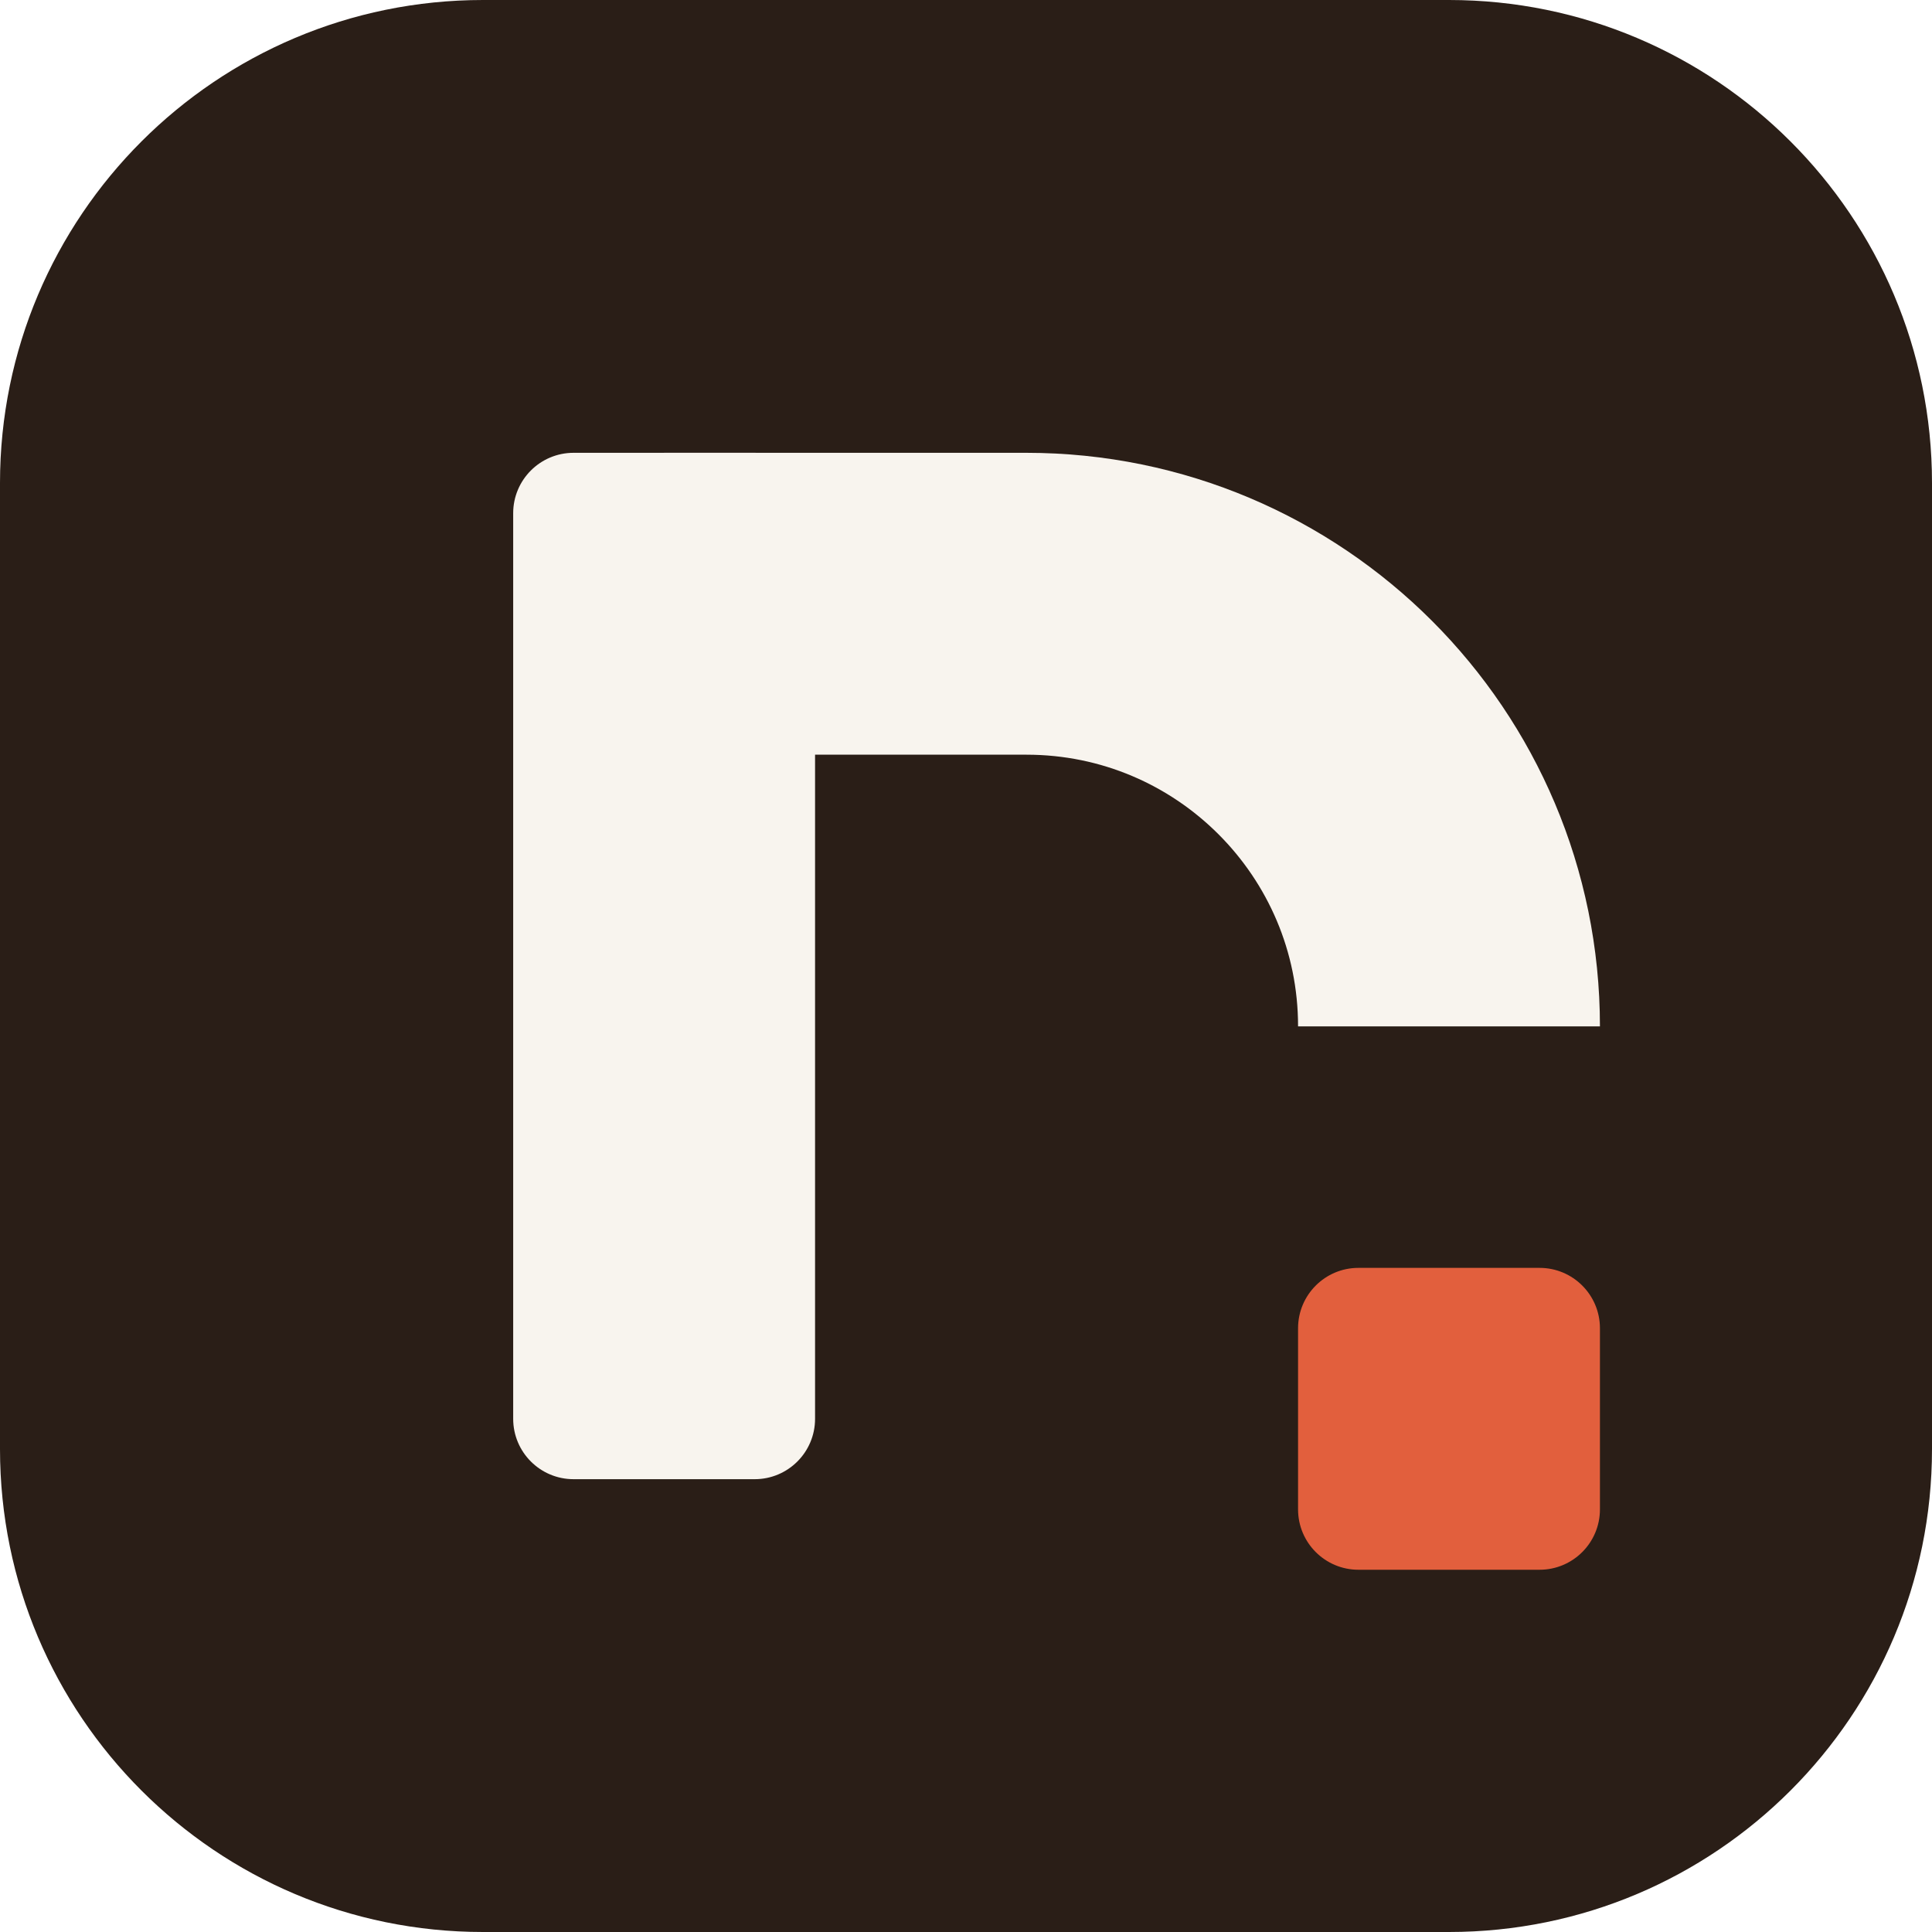
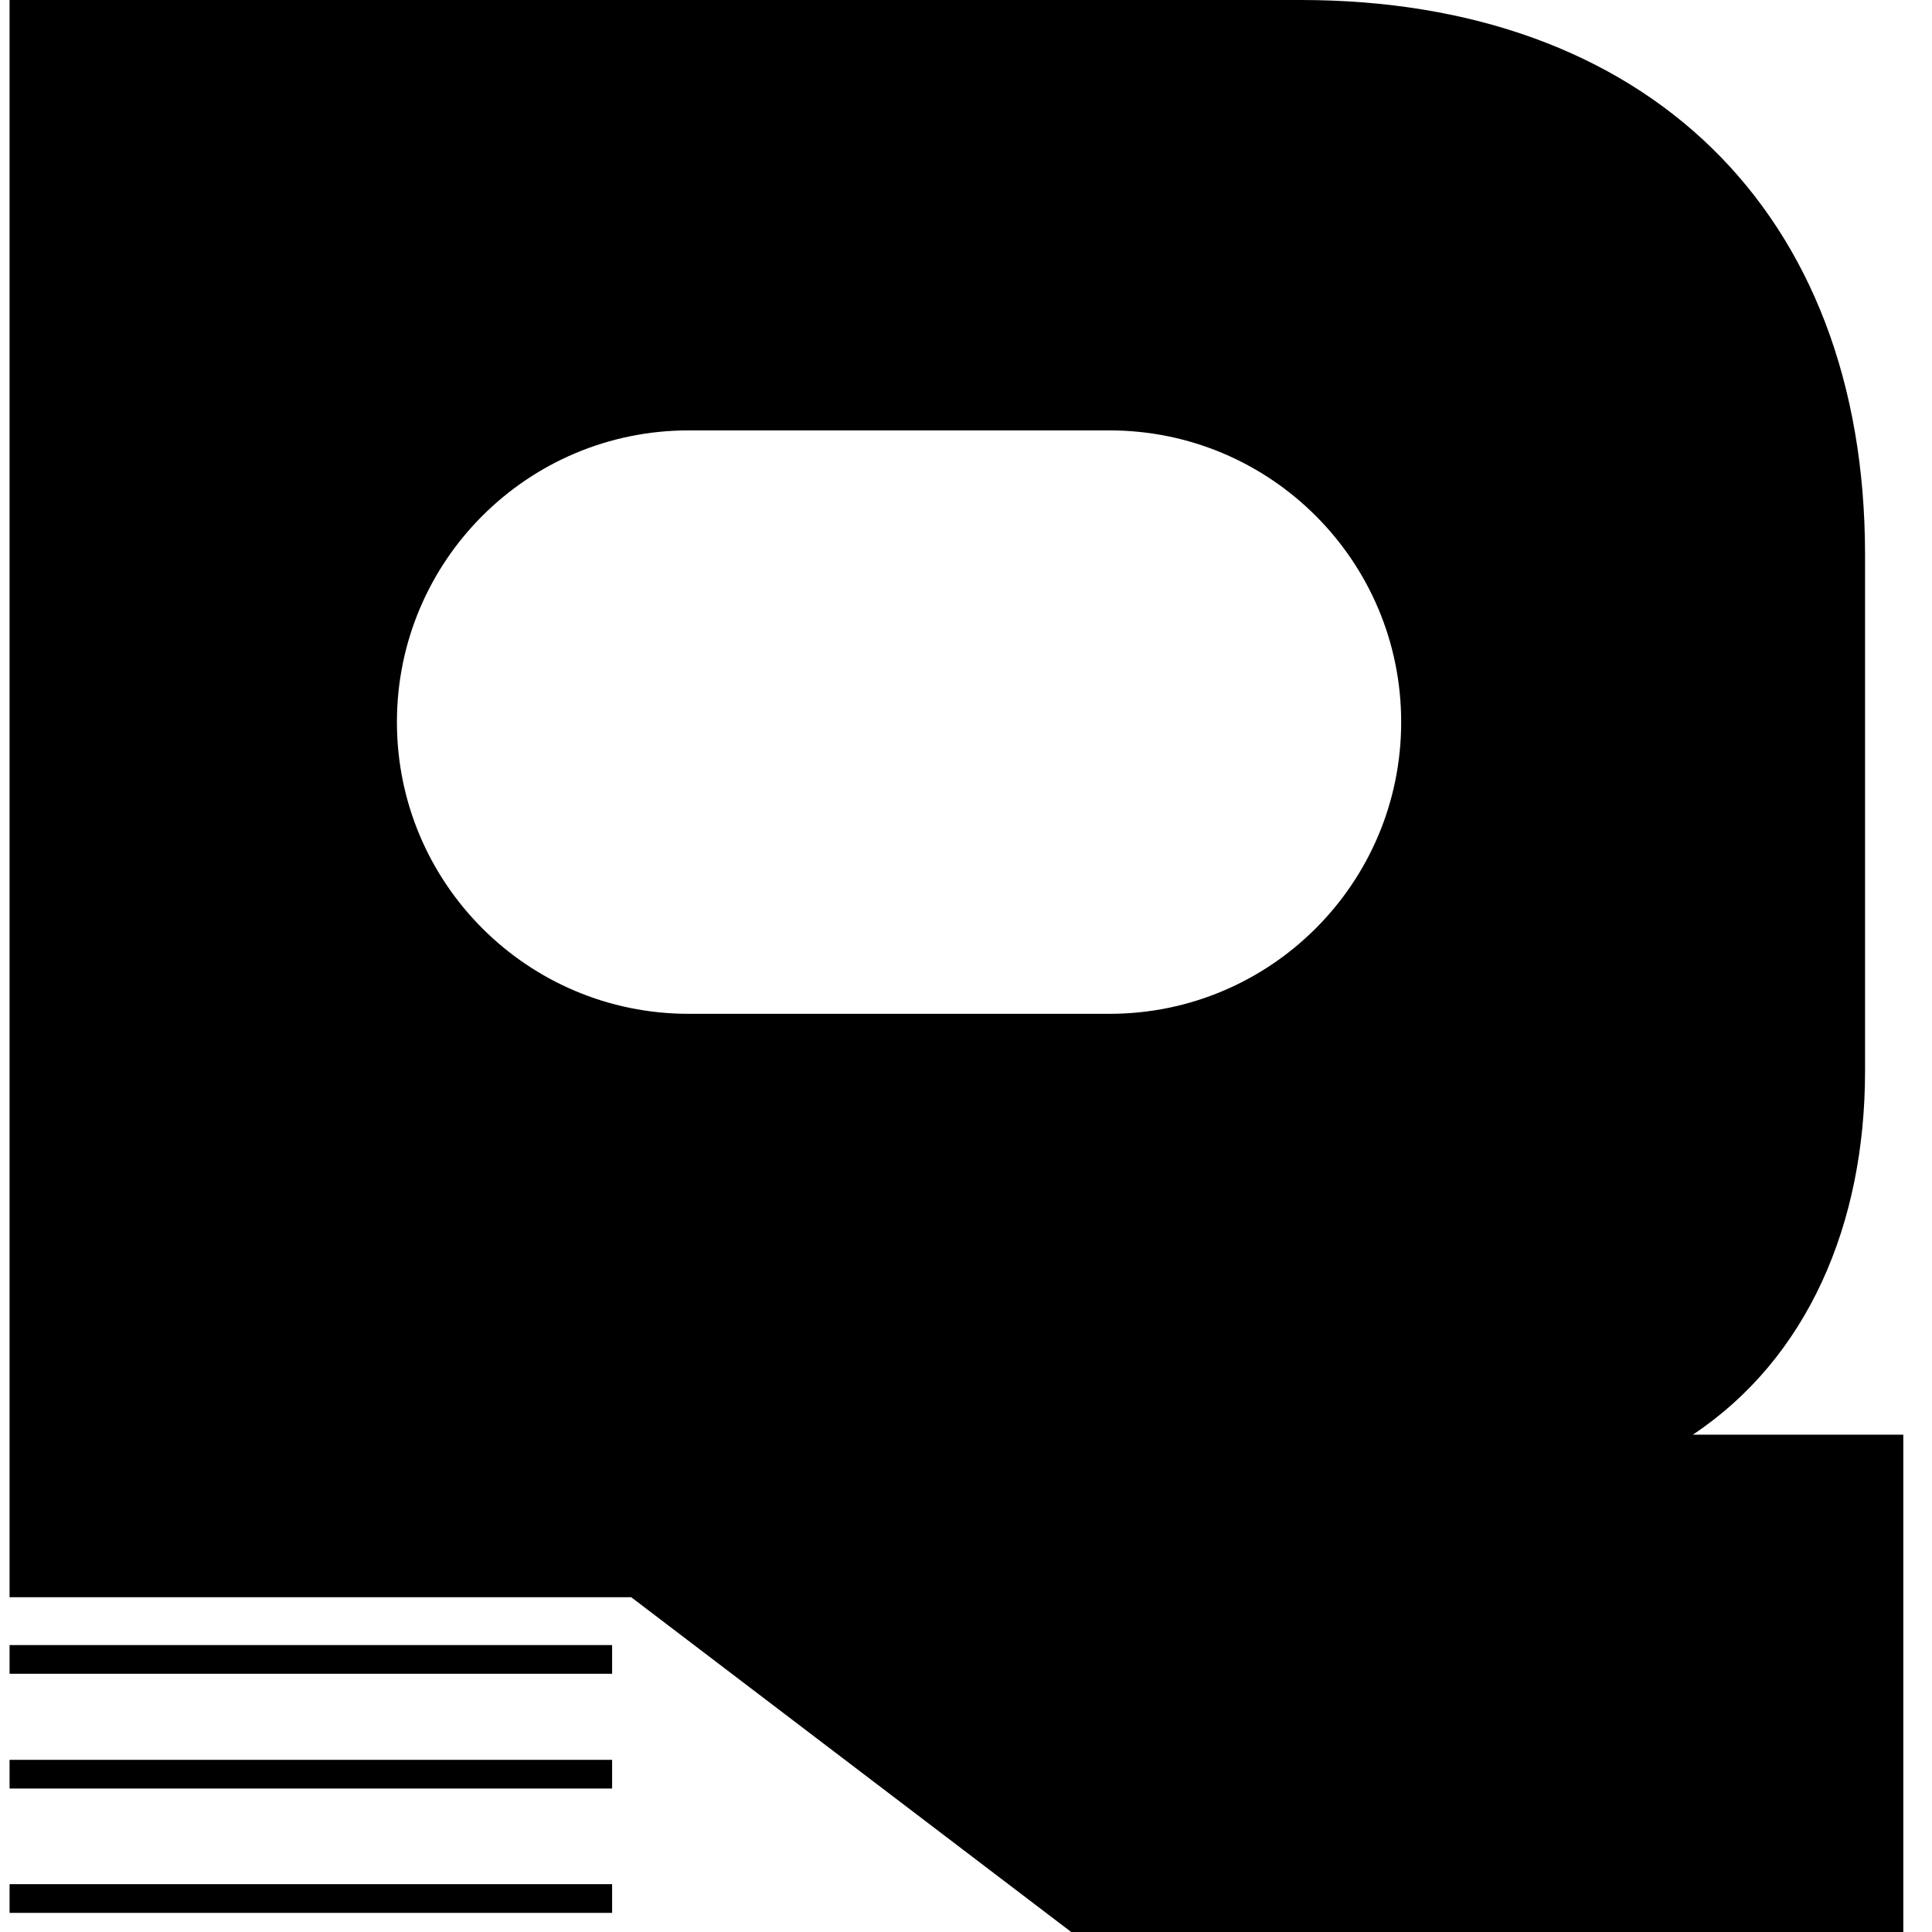
- <svg xmlns="http://www.w3.org/2000/svg" viewBox="0 0 64 64" width="64" height="64">
-   <rect width="64" height="64" rx="16" fill="#2A1E17" />
-   <rect x="17" y="15" width="10" height="34" rx="2" fill="#F8F4EE" />
-   <path d="M22 20H34A14 14 0 0 1 48 34" fill="none" stroke="#F8F4EE" stroke-width="10" />
-   <rect x="43" y="42" width="10" height="10" rx="2" fill="#E25F3D" />
+ <svg xmlns="http://www.w3.org/2000/svg" viewBox="0 0 200 202" width="40" height="40" role="img" aria-label="Rails Desk">
+   <path fill="currentColor" fill-rule="evenodd" d="M0 0H135C171 0 194 22 194 58V112C194 128 188 142 176 150H198V202H111L65 167H0Z        M71 45H115A30.5 30.5 0 0 1 115 106H71A30.5 30.5 0 0 1 71 45Z" />
+   <rect y="172" width="63" height="3" fill="currentColor" />
+   <rect y="184" width="63" height="3" fill="currentColor" />
+   <rect y="197" width="63" height="3" fill="currentColor" />
</svg>
